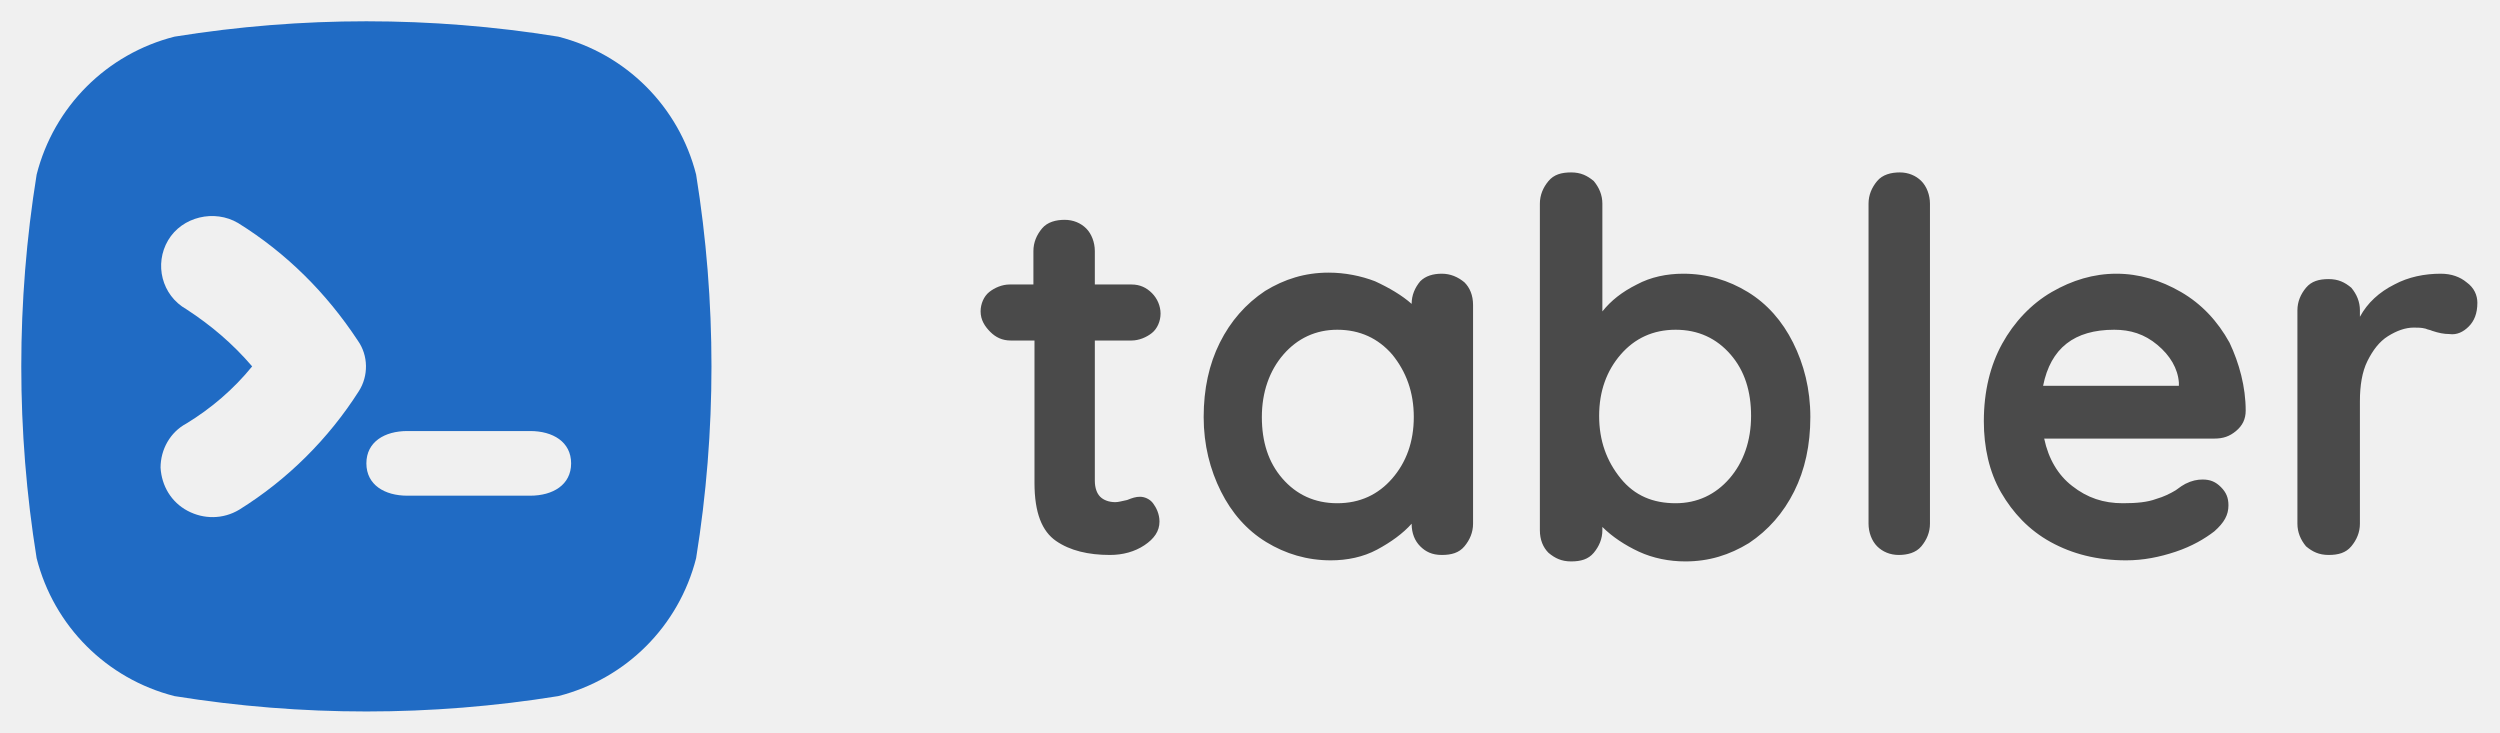
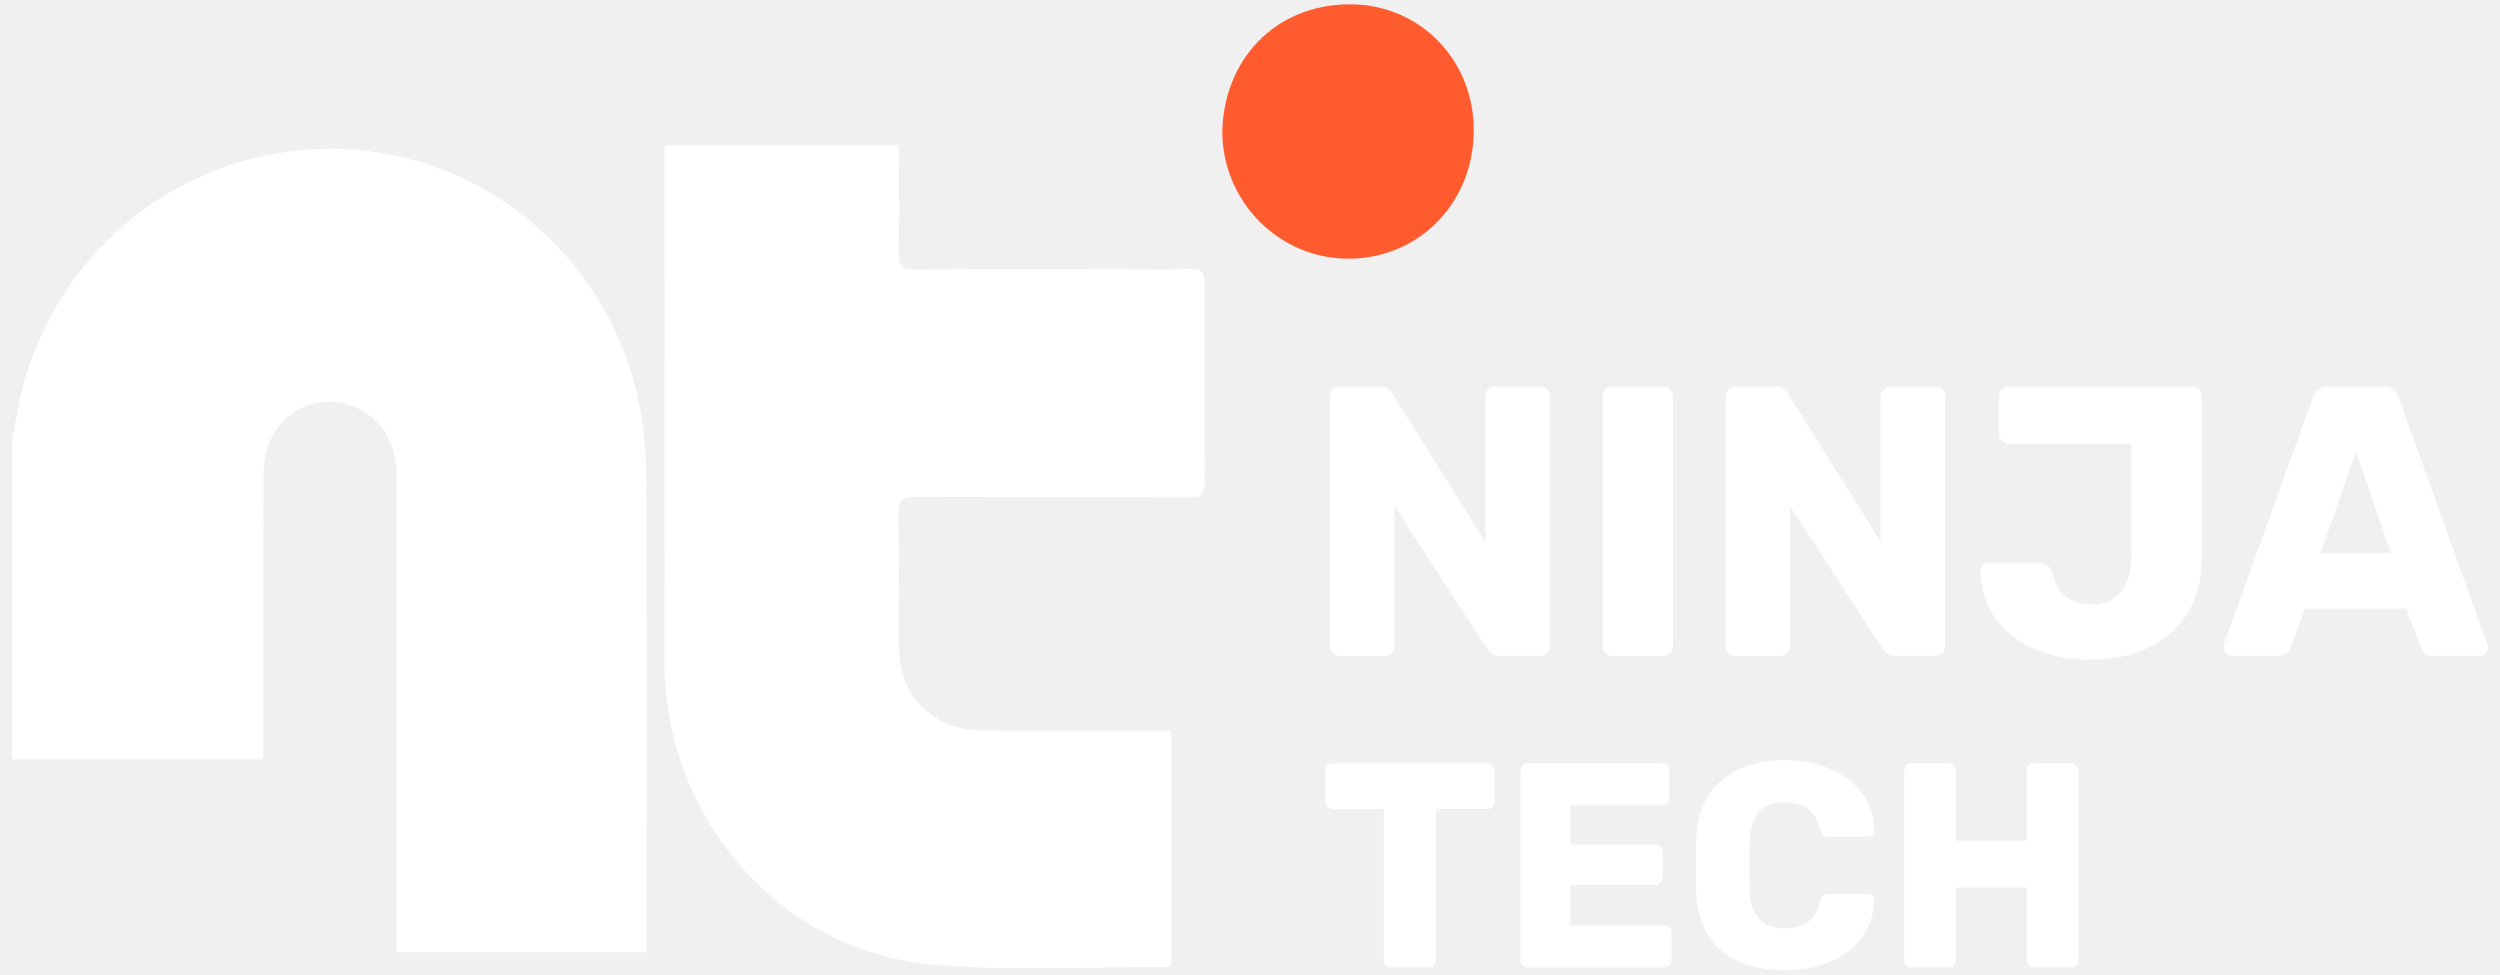
- <svg xmlns="http://www.w3.org/2000/svg" viewBox="0 0 232 68">
-   <path d="M64.6 16.2C63 9.9 58.1 5 51.8 3.4 40 1.5 28 1.5 16.2 3.4 9.9 5 5 9.9 3.4 16.2 1.5 28 1.5 40 3.4 51.8 5 58.1 9.9 63 16.2 64.6c11.8 1.9 23.8 1.9 35.6 0C58.1 63 63 58.1 64.6 51.8c1.9-11.8 1.9-23.8 0-35.6zM33.3 36.3c-2.8 4.4-6.6 8.2-11.1 11-1.5.9-3.3.9-4.8.1s-2.4-2.3-2.5-4c0-1.7.9-3.3 2.4-4.1 2.3-1.4 4.4-3.2 6.1-5.3-1.8-2.1-3.8-3.8-6.1-5.3-2.3-1.3-3-4.2-1.7-6.4s4.3-2.9 6.5-1.6c4.5 2.8 8.2 6.5 11.1 10.9 1 1.4 1 3.3.1 4.7zM49.2 46H37.8c-2.1 0-3.8-1-3.8-3s1.7-3 3.8-3h11.4c2.1 0 3.8 1 3.8 3s-1.7 3-3.8 3z" fill="#206bc4" />
-   <path d="M105.8 46.1c.4 0 .9.2 1.2.6s.6 1 .6 1.7c0 .9-.5 1.6-1.4 2.2s-2 .9-3.2.9c-2 0-3.7-.4-5-1.3s-2-2.6-2-5.4V31.6h-2.2c-.8 0-1.4-.3-1.9-.8s-.9-1.1-.9-1.9c0-.7.3-1.4.8-1.8s1.2-.7 1.9-.7h2.2v-3.1c0-.8.3-1.5.8-2.1s1.3-.8 2.1-.8 1.5.3 2 .8.8 1.3.8 2.1v3.1h3.4c.8 0 1.4.3 1.9.8s.8 1.2.8 1.9-.3 1.4-.8 1.8-1.2.7-1.9.7h-3.4v13c0 .7.2 1.2.5 1.5s.8.5 1.4.5c.3 0 .6-.1 1.1-.2.5-.2.8-.3 1.2-.3zm28-20.7c.8 0 1.5.3 2.1.8.5.5.8 1.2.8 2.1v20.3c0 .8-.3 1.5-.8 2.1-.5.6-1.2.8-2.1.8s-1.5-.3-2-.8-.8-1.2-.8-2.1c-.8.9-1.9 1.7-3.2 2.4-1.3.7-2.8 1-4.3 1-2.2 0-4.2-.6-6-1.7-1.8-1.1-3.2-2.7-4.2-4.7s-1.6-4.3-1.6-6.9c0-2.6.5-4.9 1.5-6.9s2.4-3.6 4.2-4.8c1.8-1.1 3.7-1.7 5.9-1.7 1.5 0 3 .3 4.3.8 1.3.6 2.5 1.3 3.4 2.1 0-.8.3-1.5.8-2.1.5-.5 1.2-.7 2-.7zm-9.7 21.3c2.1 0 3.8-.8 5.1-2.3s2-3.4 2-5.7-.7-4.2-2-5.8c-1.3-1.5-3-2.3-5.1-2.3-2 0-3.7.8-5 2.3-1.3 1.5-2 3.5-2 5.8s.6 4.2 1.9 5.7 3 2.3 5.1 2.3zm32.1-21.3c2.2 0 4.2.6 6 1.7 1.8 1.1 3.2 2.7 4.2 4.7s1.6 4.3 1.6 6.9-.5 4.9-1.5 6.9-2.4 3.6-4.2 4.8c-1.8 1.1-3.7 1.7-5.9 1.7-1.5 0-3-.3-4.3-.9s-2.5-1.4-3.4-2.3v.3c0 .8-.3 1.5-.8 2.1-.5.6-1.2.8-2.1.8s-1.5-.3-2.1-.8c-.5-.5-.8-1.2-.8-2.1V18.9c0-.8.3-1.5.8-2.1.5-.6 1.2-.8 2.1-.8s1.5.3 2.1.8c.5.6.8 1.3.8 2.1v10c.8-1 1.8-1.8 3.2-2.5 1.3-.7 2.8-1 4.3-1zm-.7 21.3c2 0 3.7-.8 5-2.3s2-3.5 2-5.8-.6-4.2-1.9-5.7-3-2.3-5.1-2.3-3.8.8-5.1 2.3-2 3.4-2 5.7.7 4.2 2 5.8c1.3 1.6 3 2.3 5.1 2.3zm23.6 1.9c0 .8-.3 1.5-.8 2.1s-1.3.8-2.1.8-1.5-.3-2-.8-.8-1.3-.8-2.1V18.9c0-.8.3-1.5.8-2.1s1.3-.8 2.1-.8 1.5.3 2 .8.8 1.3.8 2.1v29.7zm29.3-10.5c0 .8-.3 1.4-.9 1.9-.6.5-1.2.7-2 .7h-15.8c.4 1.9 1.3 3.4 2.6 4.4 1.4 1.1 2.9 1.6 4.7 1.6 1.3 0 2.3-.1 3.1-.4.7-.2 1.3-.5 1.8-.8.4-.3.7-.5.9-.6.6-.3 1.1-.4 1.6-.4.7 0 1.2.2 1.7.7s.7 1 .7 1.7c0 .9-.4 1.6-1.3 2.4-.9.7-2.1 1.4-3.6 1.9s-3 .8-4.6.8c-2.7 0-5-.6-7-1.7s-3.5-2.7-4.6-4.6-1.6-4.2-1.6-6.6c0-2.8.6-5.2 1.7-7.2s2.7-3.7 4.6-4.8 3.9-1.7 6-1.7 4.1.6 6 1.7 3.4 2.7 4.5 4.7c.9 1.9 1.5 4.1 1.5 6.3zm-12.2-7.5c-3.7 0-5.9 1.7-6.6 5.2h12.6v-.3c-.1-1.3-.8-2.5-2-3.5s-2.5-1.4-4-1.4zm30.3-5.2c1 0 1.8.3 2.4.8.7.5 1 1.2 1 1.9 0 1-.3 1.7-.8 2.2-.5.5-1.1.8-1.8.7-.5 0-1-.1-1.6-.3-.2-.1-.4-.1-.6-.2-.4-.1-.7-.1-1.1-.1-.8 0-1.6.3-2.4.8s-1.4 1.3-1.9 2.3-.7 2.3-.7 3.7v11.4c0 .8-.3 1.5-.8 2.1-.5.6-1.2.8-2.1.8s-1.5-.3-2.1-.8c-.5-.6-.8-1.3-.8-2.1V28.8c0-.8.3-1.5.8-2.1.5-.6 1.2-.8 2.1-.8s1.5.3 2.1.8c.5.6.8 1.3.8 2.1v.6c.7-1.3 1.8-2.3 3.2-3 1.3-.7 2.8-1 4.3-1z" fill-rule="evenodd" clip-rule="evenodd" fill="#4a4a4a" />
+ <svg xmlns="http://www.w3.org/2000/svg" width="118" height="46" viewBox="0 0 118 46" fill="none">
+   <g id="Group">
+     <g id="Group_2">
+       <path id="Vector" d="M0.559 20.856C0.675 20.224 0.777 19.588 0.912 18.961C2.373 12.182 8.117 7.326 15.013 7.033C21.743 6.747 27.939 11.188 29.849 17.784C30.261 19.206 30.481 20.737 30.494 22.22C30.559 29.55 30.523 36.881 30.523 44.212C30.523 44.44 30.523 44.667 30.523 44.948C26.576 44.948 22.695 44.948 18.729 44.948C18.729 43.831 18.729 42.751 18.729 41.67C18.729 35.264 18.732 28.858 18.729 22.451C18.728 20.768 17.838 19.496 16.398 19.086C15.039 18.699 13.57 19.257 12.874 20.542C12.603 21.043 12.449 21.675 12.443 22.25C12.408 26.482 12.422 30.715 12.421 34.947C12.421 35.197 12.421 35.446 12.421 35.845C8.427 35.845 4.492 35.845 0.558 35.845C0.559 30.85 0.559 25.852 0.559 20.856Z" fill="white" />
+     </g>
+     <g id="Group_3">
+       <path id="Vector_2" d="M31.364 6.854C35.093 6.854 38.71 6.854 42.43 6.854C42.43 7.162 42.43 7.431 42.43 7.699C42.43 9.132 42.449 10.567 42.418 12C42.407 12.537 42.556 12.722 43.11 12.717C46.371 12.692 49.632 12.706 52.893 12.706C53.988 12.706 55.083 12.737 56.177 12.694C56.742 12.672 56.859 12.888 56.855 13.416C56.837 16.537 56.837 19.658 56.864 22.78C56.869 23.345 56.677 23.474 56.156 23.471C51.846 23.453 47.535 23.473 43.224 23.45C42.618 23.447 42.394 23.585 42.409 24.252C42.454 26.333 42.42 28.415 42.425 30.496C42.432 32.797 43.997 34.444 46.279 34.475C48.901 34.511 51.524 34.483 54.147 34.483C54.507 34.483 54.868 34.483 55.282 34.483C55.282 38.236 55.282 41.918 55.282 45.568C55.224 45.614 55.207 45.641 55.189 45.641C51.452 45.622 47.692 45.861 43.982 45.525C36.714 44.866 31.331 38.519 31.36 31.124C31.39 23.308 31.364 15.491 31.363 7.675C31.364 7.426 31.364 7.176 31.364 6.854Z" fill="white" />
+     </g>
+     <g id="Group_4">
+       <path id="Vector_3" d="M57.692 6.241C57.743 2.889 60.122 0.225 63.683 0.203C66.986 0.183 69.551 2.799 69.561 6.116C69.571 9.529 67.027 12.175 63.705 12.21C60.419 12.243 57.72 9.565 57.692 6.241Z" fill="#FF5B2E" />
+     </g>
+     <g id="Group_5">
+       <path id="Vector_4" d="M62.914 30.821C62.824 30.73 62.78 30.625 62.78 30.504V18.706C62.78 18.573 62.824 18.463 62.914 18.379C63.004 18.294 63.108 18.252 63.228 18.252H65.125C65.423 18.252 65.626 18.366 65.734 18.596L70.101 25.567V18.706C70.101 18.573 70.145 18.463 70.235 18.379C70.325 18.294 70.43 18.252 70.549 18.252H72.696C72.828 18.252 72.935 18.294 73.019 18.379C73.102 18.463 73.144 18.573 73.144 18.706V30.486C73.144 30.619 73.102 30.73 73.019 30.821C72.935 30.913 72.828 30.958 72.696 30.958H70.781C70.519 30.958 70.322 30.843 70.19 30.613L65.823 23.897V30.505C65.823 30.626 65.781 30.731 65.698 30.823C65.614 30.914 65.506 30.959 65.375 30.959H63.228C63.108 30.958 63.004 30.913 62.914 30.821Z" fill="white" />
+       <path id="Vector_5" d="M75.783 30.821C75.693 30.73 75.648 30.625 75.648 30.504V18.706C75.648 18.573 75.693 18.463 75.783 18.379C75.873 18.294 75.976 18.252 76.096 18.252H78.495C78.626 18.252 78.736 18.294 78.826 18.379C78.916 18.463 78.961 18.573 78.961 18.706V30.505C78.961 30.638 78.916 30.747 78.826 30.831C78.736 30.916 78.626 30.959 78.495 30.959H76.096C75.976 30.958 75.873 30.913 75.783 30.821Z" fill="white" />
+       <path id="Vector_6" d="M81.582 30.821C81.492 30.73 81.448 30.625 81.448 30.504V18.706C81.448 18.573 81.492 18.463 81.582 18.379C81.672 18.294 81.775 18.252 81.895 18.252H83.793C84.091 18.252 84.294 18.366 84.402 18.596L88.769 25.567V18.706C88.769 18.573 88.813 18.463 88.903 18.379C88.993 18.294 89.098 18.252 89.217 18.252H91.364C91.496 18.252 91.603 18.294 91.687 18.379C91.77 18.463 91.812 18.573 91.812 18.706V30.486C91.812 30.619 91.77 30.73 91.687 30.821C91.603 30.913 91.496 30.958 91.364 30.958H89.449C89.187 30.958 88.99 30.843 88.858 30.613L84.491 23.897V30.505C84.491 30.626 84.449 30.731 84.365 30.823C84.282 30.914 84.174 30.959 84.043 30.959H81.895C81.775 30.958 81.672 30.913 81.582 30.821Z" fill="white" />
+       <path id="Vector_7" d="M96.098 30.658C95.317 30.338 94.69 29.863 94.219 29.234C93.748 28.605 93.5 27.848 93.477 26.964C93.477 26.855 93.512 26.762 93.584 26.683C93.656 26.604 93.751 26.564 93.871 26.564H96.288C96.442 26.564 96.566 26.607 96.654 26.692C96.744 26.776 96.824 26.904 96.895 27.073C97.087 28.041 97.701 28.525 98.739 28.525C99.335 28.525 99.794 28.326 100.117 27.925C100.439 27.526 100.6 26.952 100.6 26.201V20.956H94.8C94.681 20.956 94.577 20.911 94.487 20.82C94.397 20.728 94.352 20.624 94.352 20.502V18.705C94.352 18.572 94.397 18.462 94.487 18.378C94.576 18.293 94.68 18.25 94.8 18.25H103.463C103.594 18.25 103.704 18.293 103.794 18.378C103.884 18.462 103.929 18.572 103.929 18.705V26.292C103.929 27.32 103.708 28.197 103.267 28.924C102.825 29.65 102.204 30.201 101.405 30.576C100.605 30.951 99.688 31.138 98.649 31.138C97.729 31.139 96.879 30.979 96.098 30.658Z" fill="white" />
+       <path id="Vector_8" d="M105.064 30.84C104.987 30.761 104.948 30.673 104.948 30.576C104.948 30.504 104.953 30.448 104.966 30.413L109.171 18.759C109.207 18.613 109.284 18.493 109.403 18.396C109.522 18.299 109.678 18.25 109.869 18.25H112.518C112.709 18.25 112.863 18.299 112.983 18.396C113.102 18.493 113.18 18.613 113.216 18.759L117.403 30.413L117.439 30.576C117.439 30.673 117.4 30.761 117.322 30.84C117.244 30.918 117.152 30.958 117.044 30.958H114.843C114.557 30.958 114.366 30.831 114.271 30.577L113.573 28.726H108.794L108.114 30.577C108.019 30.831 107.822 30.958 107.523 30.958H105.322C105.229 30.958 105.142 30.918 105.064 30.84ZM112.86 26.111L111.196 21.319L109.531 26.111H112.86Z" fill="white" />
+     </g>
+     <g id="Group_6">
+       <path id="Vector_9" d="M65.411 45.556C65.343 45.488 65.309 45.408 65.309 45.315V38.187H62.893C62.802 38.187 62.723 38.153 62.655 38.083C62.588 38.014 62.553 37.934 62.553 37.842V36.369C62.553 36.268 62.588 36.186 62.655 36.121C62.723 36.057 62.802 36.024 62.893 36.024H70.193C70.293 36.024 70.374 36.057 70.438 36.121C70.501 36.186 70.533 36.268 70.533 36.369V37.842C70.533 37.943 70.501 38.026 70.438 38.09C70.374 38.154 70.293 38.186 70.193 38.186H67.778V45.314C67.778 45.405 67.745 45.486 67.682 45.555C67.619 45.624 67.538 45.659 67.438 45.659H65.647C65.558 45.66 65.479 45.625 65.411 45.556Z" fill="white" />
+       <path id="Vector_10" d="M71.87 45.557C71.802 45.488 71.768 45.408 71.768 45.316V36.371C71.768 36.269 71.802 36.187 71.87 36.123C71.938 36.059 72.016 36.026 72.108 36.026H78.444C78.543 36.026 78.625 36.059 78.689 36.123C78.752 36.187 78.783 36.269 78.783 36.371V37.664C78.783 37.756 78.751 37.837 78.689 37.906C78.625 37.974 78.544 38.009 78.444 38.009H74.115V39.867H78.145C78.244 39.867 78.326 39.902 78.39 39.971C78.453 40.04 78.484 40.124 78.484 40.226V41.422C78.484 41.514 78.452 41.595 78.39 41.663C78.326 41.732 78.245 41.767 78.145 41.767H74.115V43.681H78.553C78.653 43.681 78.734 43.713 78.798 43.776C78.861 43.84 78.893 43.923 78.893 44.024V45.318C78.893 45.409 78.861 45.49 78.798 45.559C78.734 45.628 78.653 45.663 78.553 45.663H72.108C72.016 45.66 71.938 45.625 71.87 45.557Z" fill="white" />
+       <path id="Vector_11" d="M81.219 44.841C80.491 44.203 80.103 43.279 80.059 42.068C80.05 41.82 80.045 41.416 80.045 40.856C80.045 40.287 80.05 39.875 80.059 39.618C80.104 38.426 80.498 37.505 81.239 36.858C81.98 36.212 82.984 35.888 84.251 35.888C85.046 35.888 85.762 36.023 86.395 36.294C87.029 36.564 87.529 36.95 87.895 37.45C88.262 37.95 88.45 38.535 88.459 39.205V39.231C88.459 39.305 88.429 39.367 88.371 39.417C88.312 39.468 88.246 39.493 88.174 39.493H86.342C86.224 39.493 86.134 39.468 86.071 39.417C86.008 39.367 85.953 39.273 85.908 39.136C85.781 38.668 85.582 38.34 85.311 38.152C85.04 37.964 84.682 37.87 84.239 37.87C83.171 37.87 82.619 38.475 82.583 39.687C82.574 39.935 82.57 40.316 82.57 40.829C82.57 41.343 82.574 41.733 82.583 41.999C82.619 43.21 83.171 43.816 84.239 43.816C84.682 43.816 85.044 43.718 85.324 43.519C85.604 43.322 85.8 42.998 85.908 42.549C85.943 42.411 85.993 42.317 86.056 42.267C86.12 42.217 86.214 42.192 86.341 42.192H88.173C88.254 42.192 88.324 42.219 88.383 42.274C88.442 42.329 88.466 42.398 88.458 42.48C88.449 43.15 88.261 43.734 87.894 44.235C87.528 44.735 87.028 45.12 86.394 45.391C85.761 45.661 85.046 45.797 84.25 45.797C82.958 45.798 81.947 45.479 81.219 44.841Z" fill="white" />
+       <path id="Vector_12" d="M89.978 45.563C89.914 45.499 89.883 45.417 89.883 45.316V36.371C89.883 36.269 89.918 36.187 89.986 36.123C90.053 36.059 90.132 36.026 90.223 36.026H91.973C92.073 36.026 92.157 36.059 92.224 36.123C92.292 36.187 92.327 36.269 92.327 36.371V39.687H95.664V36.371C95.664 36.269 95.695 36.187 95.759 36.123C95.822 36.059 95.903 36.026 96.003 36.026H97.753C97.852 36.026 97.934 36.059 97.998 36.123C98.061 36.187 98.092 36.269 98.092 36.371V45.316C98.092 45.417 98.06 45.499 97.998 45.563C97.934 45.628 97.853 45.659 97.753 45.659H96.003C95.903 45.659 95.822 45.628 95.759 45.563C95.695 45.499 95.664 45.417 95.664 45.316V41.889H92.327V45.316C92.327 45.417 92.292 45.499 92.224 45.563C92.157 45.628 92.073 45.659 91.973 45.659H90.222C90.123 45.66 90.041 45.628 89.978 45.563Z" fill="white" />
+     </g>
+   </g>
</svg>
